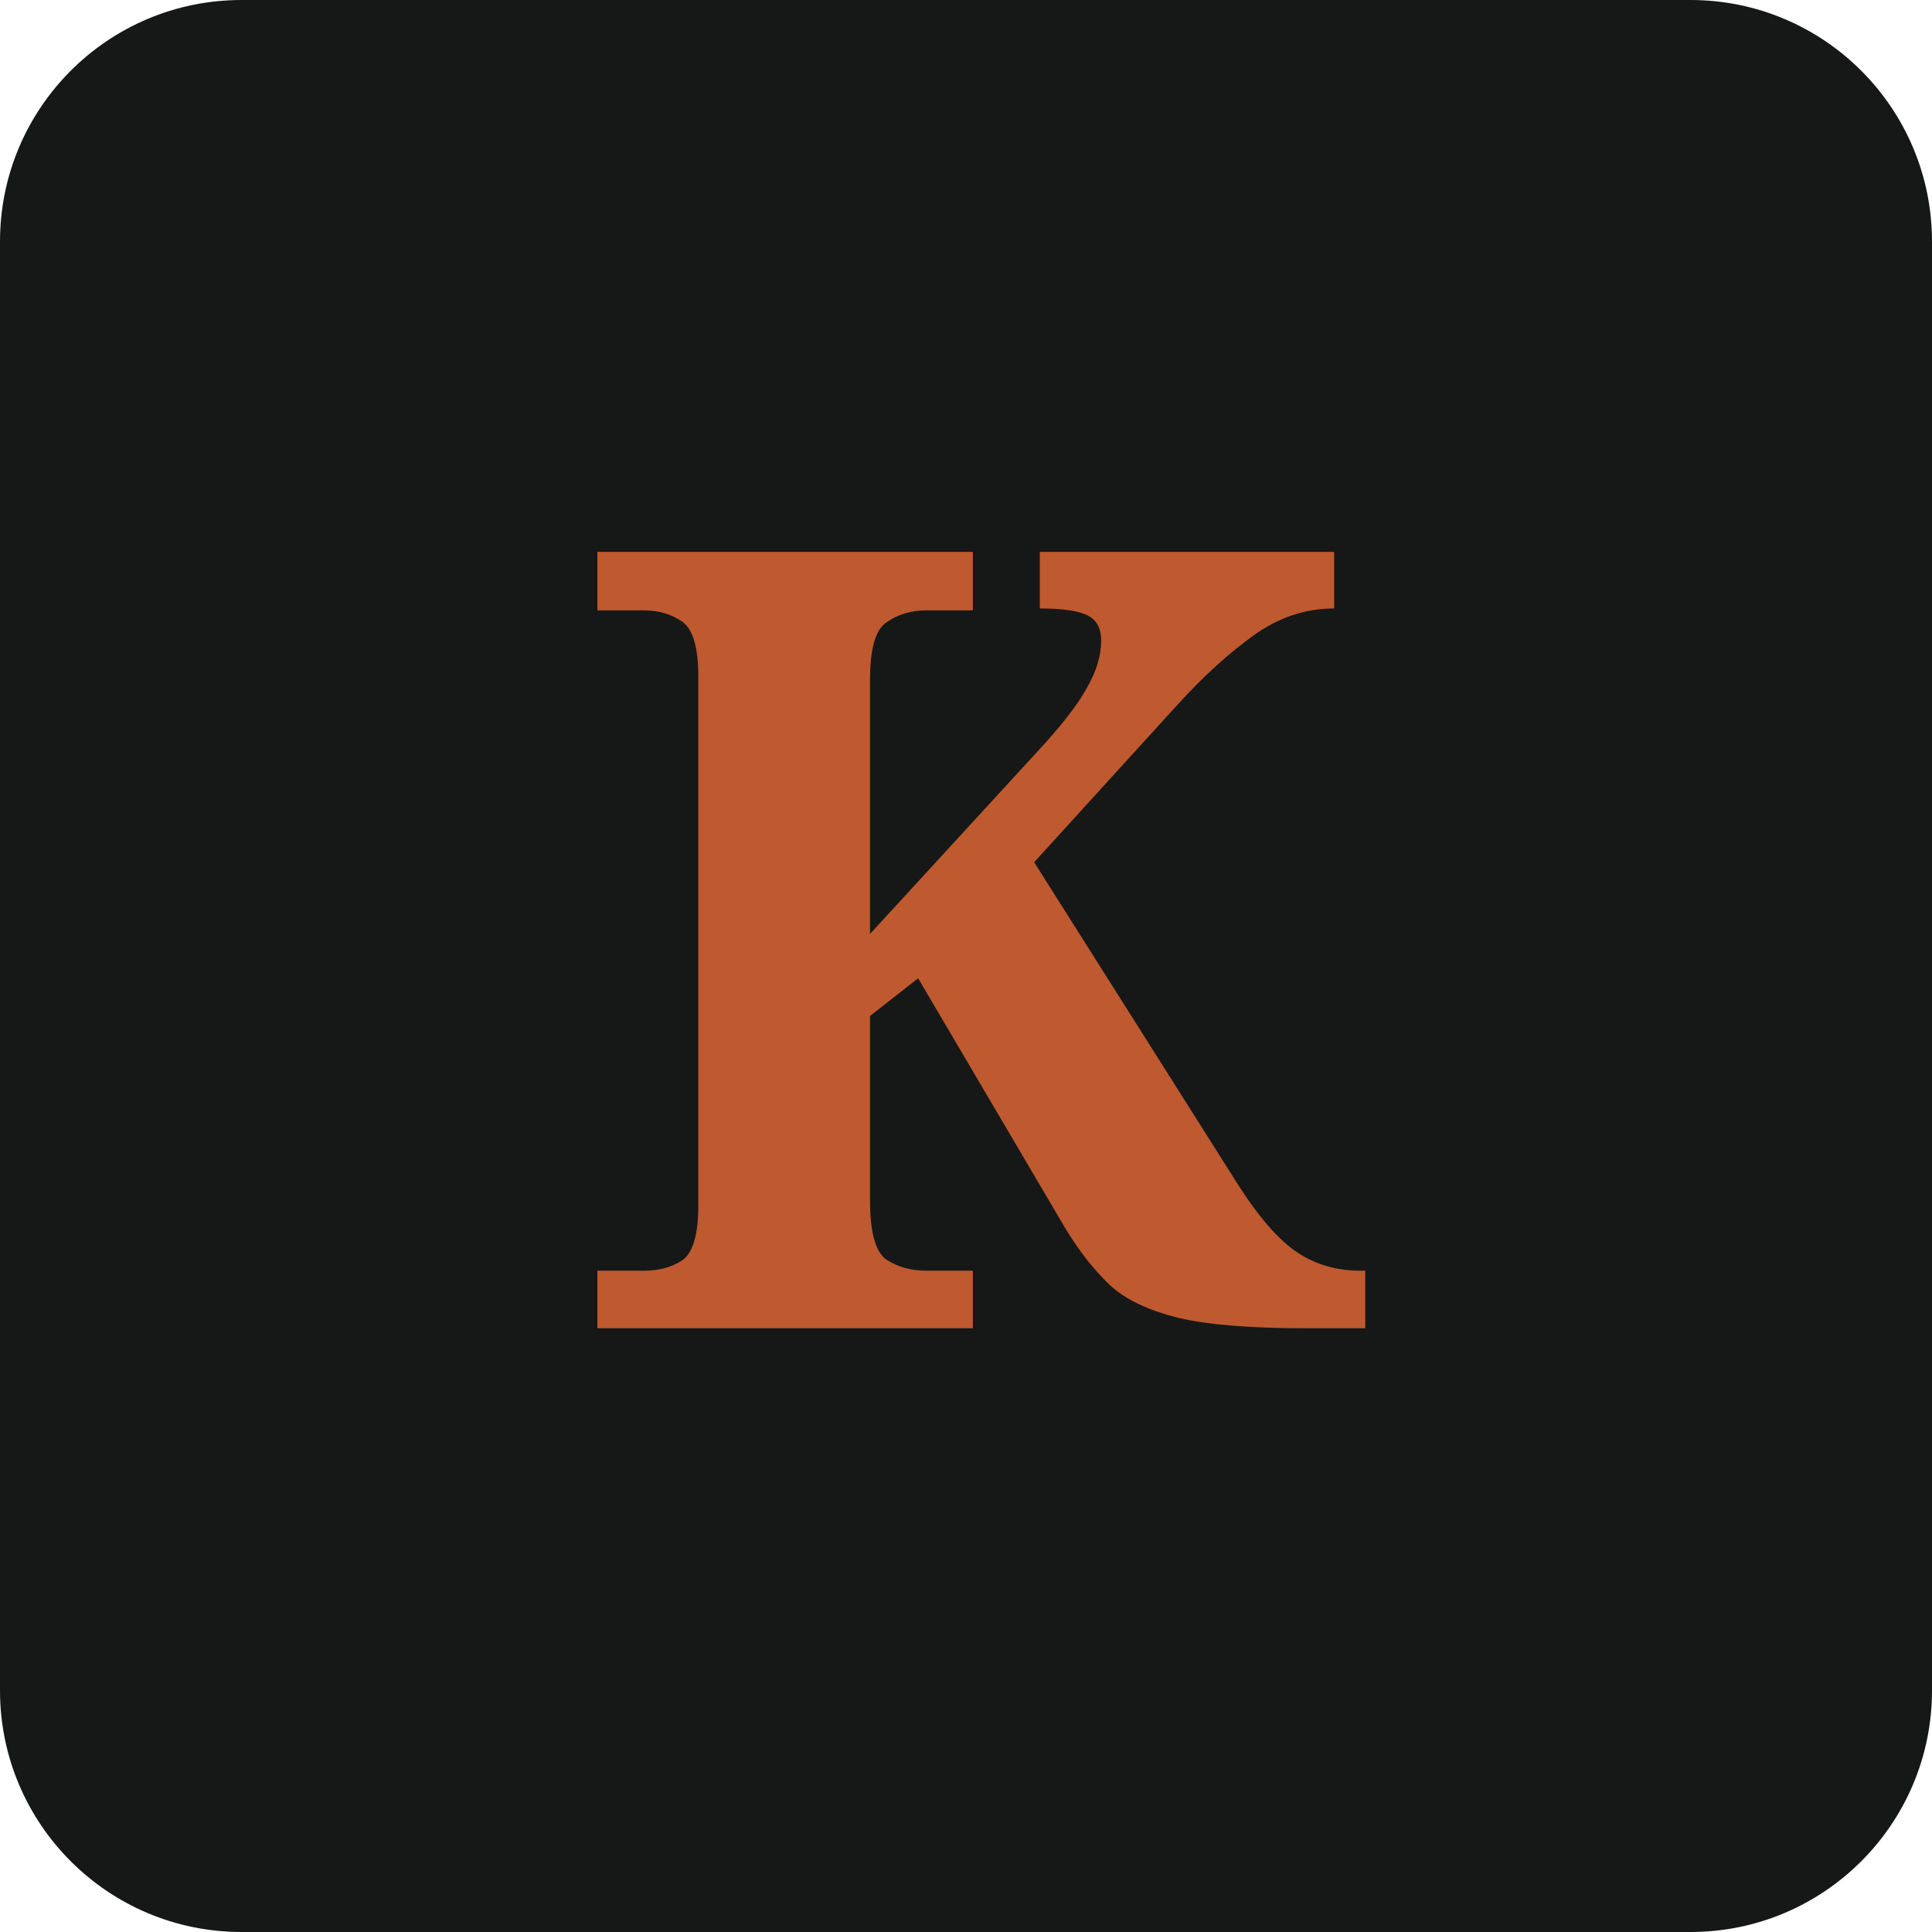
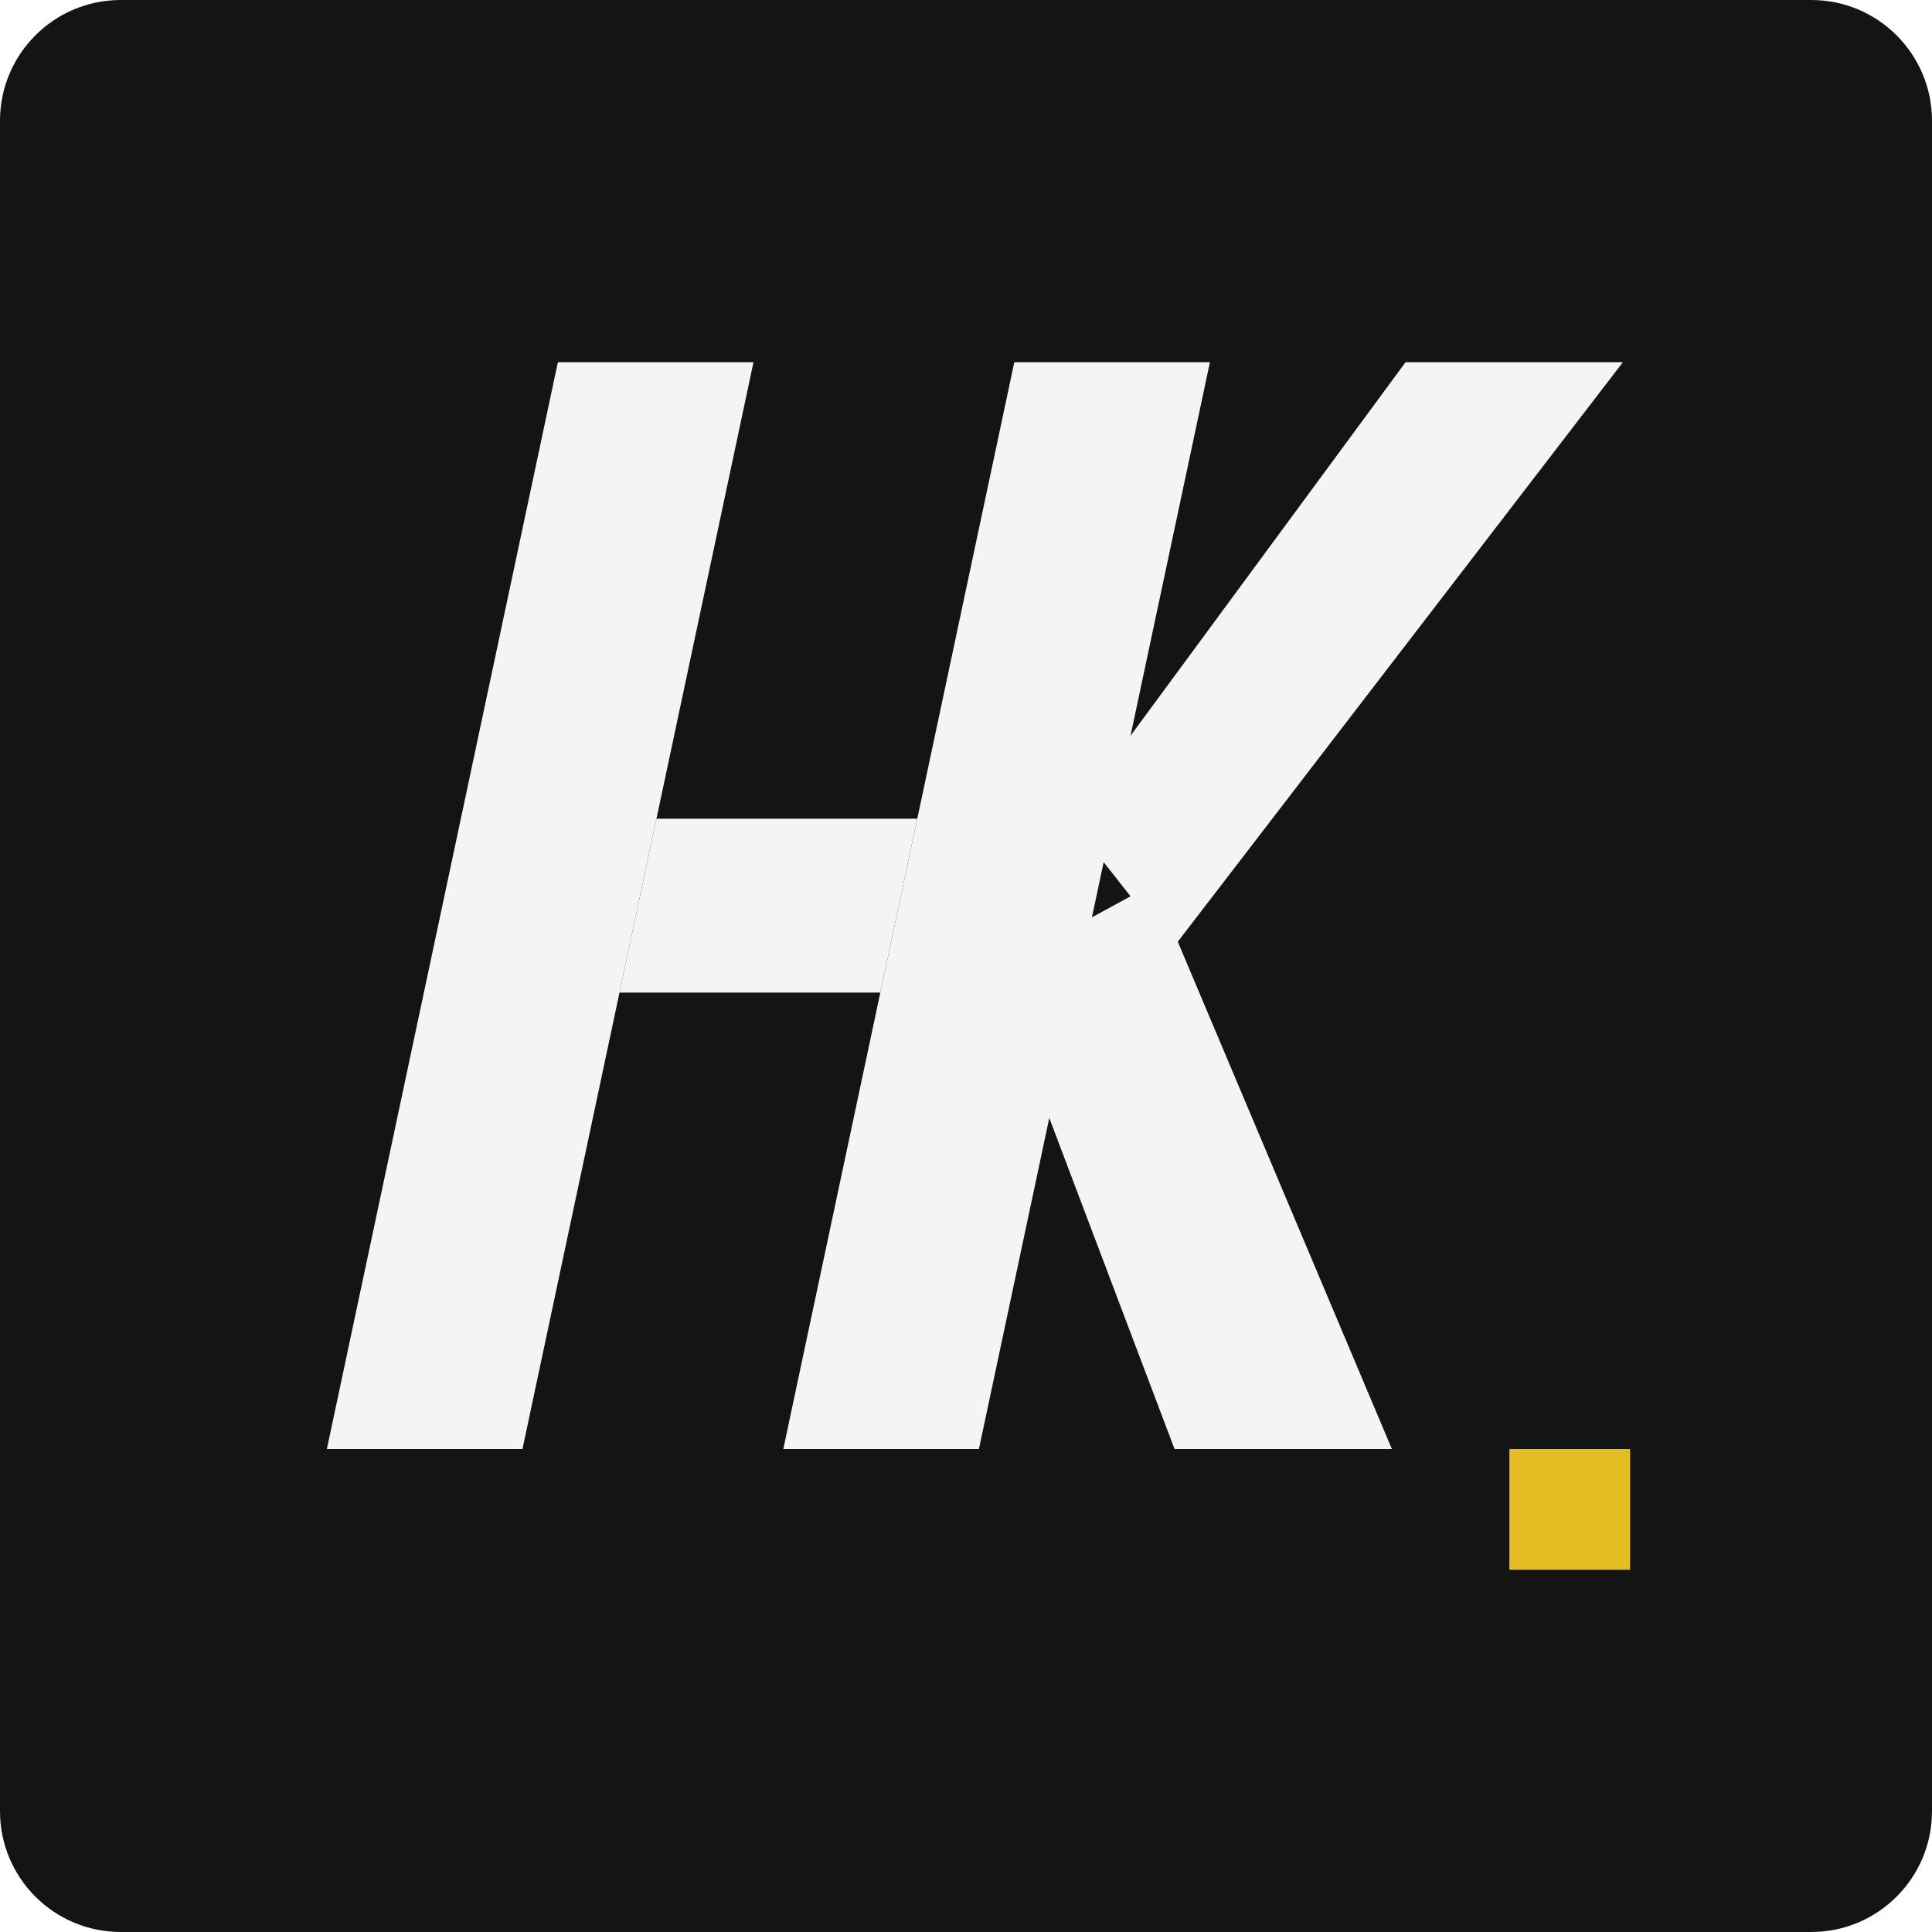
- <svg xmlns="http://www.w3.org/2000/svg" viewBox="0 0 32 32">
-   <rect width="32" height="32" rx="4" fill="#161817" />
-   <text x="16" y="22" font-family="serif" font-size="18" font-weight="600" fill="#BF592F" text-anchor="middle">K</text>
+ <svg xmlns="http://www.w3.org/2000/svg" viewBox="0 0 32 32" fill="none">
+   <rect width="32" height="32" rx="2" fill="#141414" />
+   <g transform="translate(6, 6) scale(0.18)">
+     <g transform="skewX(-12) translate(18, 0)">
+       <rect x="0" y="0" width="18" height="100" fill="#F4F4F4" />
+       <rect x="18" y="42" width="24" height="16" fill="#F4F4F4" />
+       <rect x="42" y="0" width="18" height="100" fill="#F4F4F4" />
+       <polygon points="56,42 78,0 98,0 68,54" fill="#F4F4F4" />
+       <polygon points="65,48 98,100 78,100 52,56" fill="#F4F4F4" />
+     </g>
+   </g>
+   <rect x="25" y="24" width="2" height="2" fill="#E4BD25" />
</svg>
